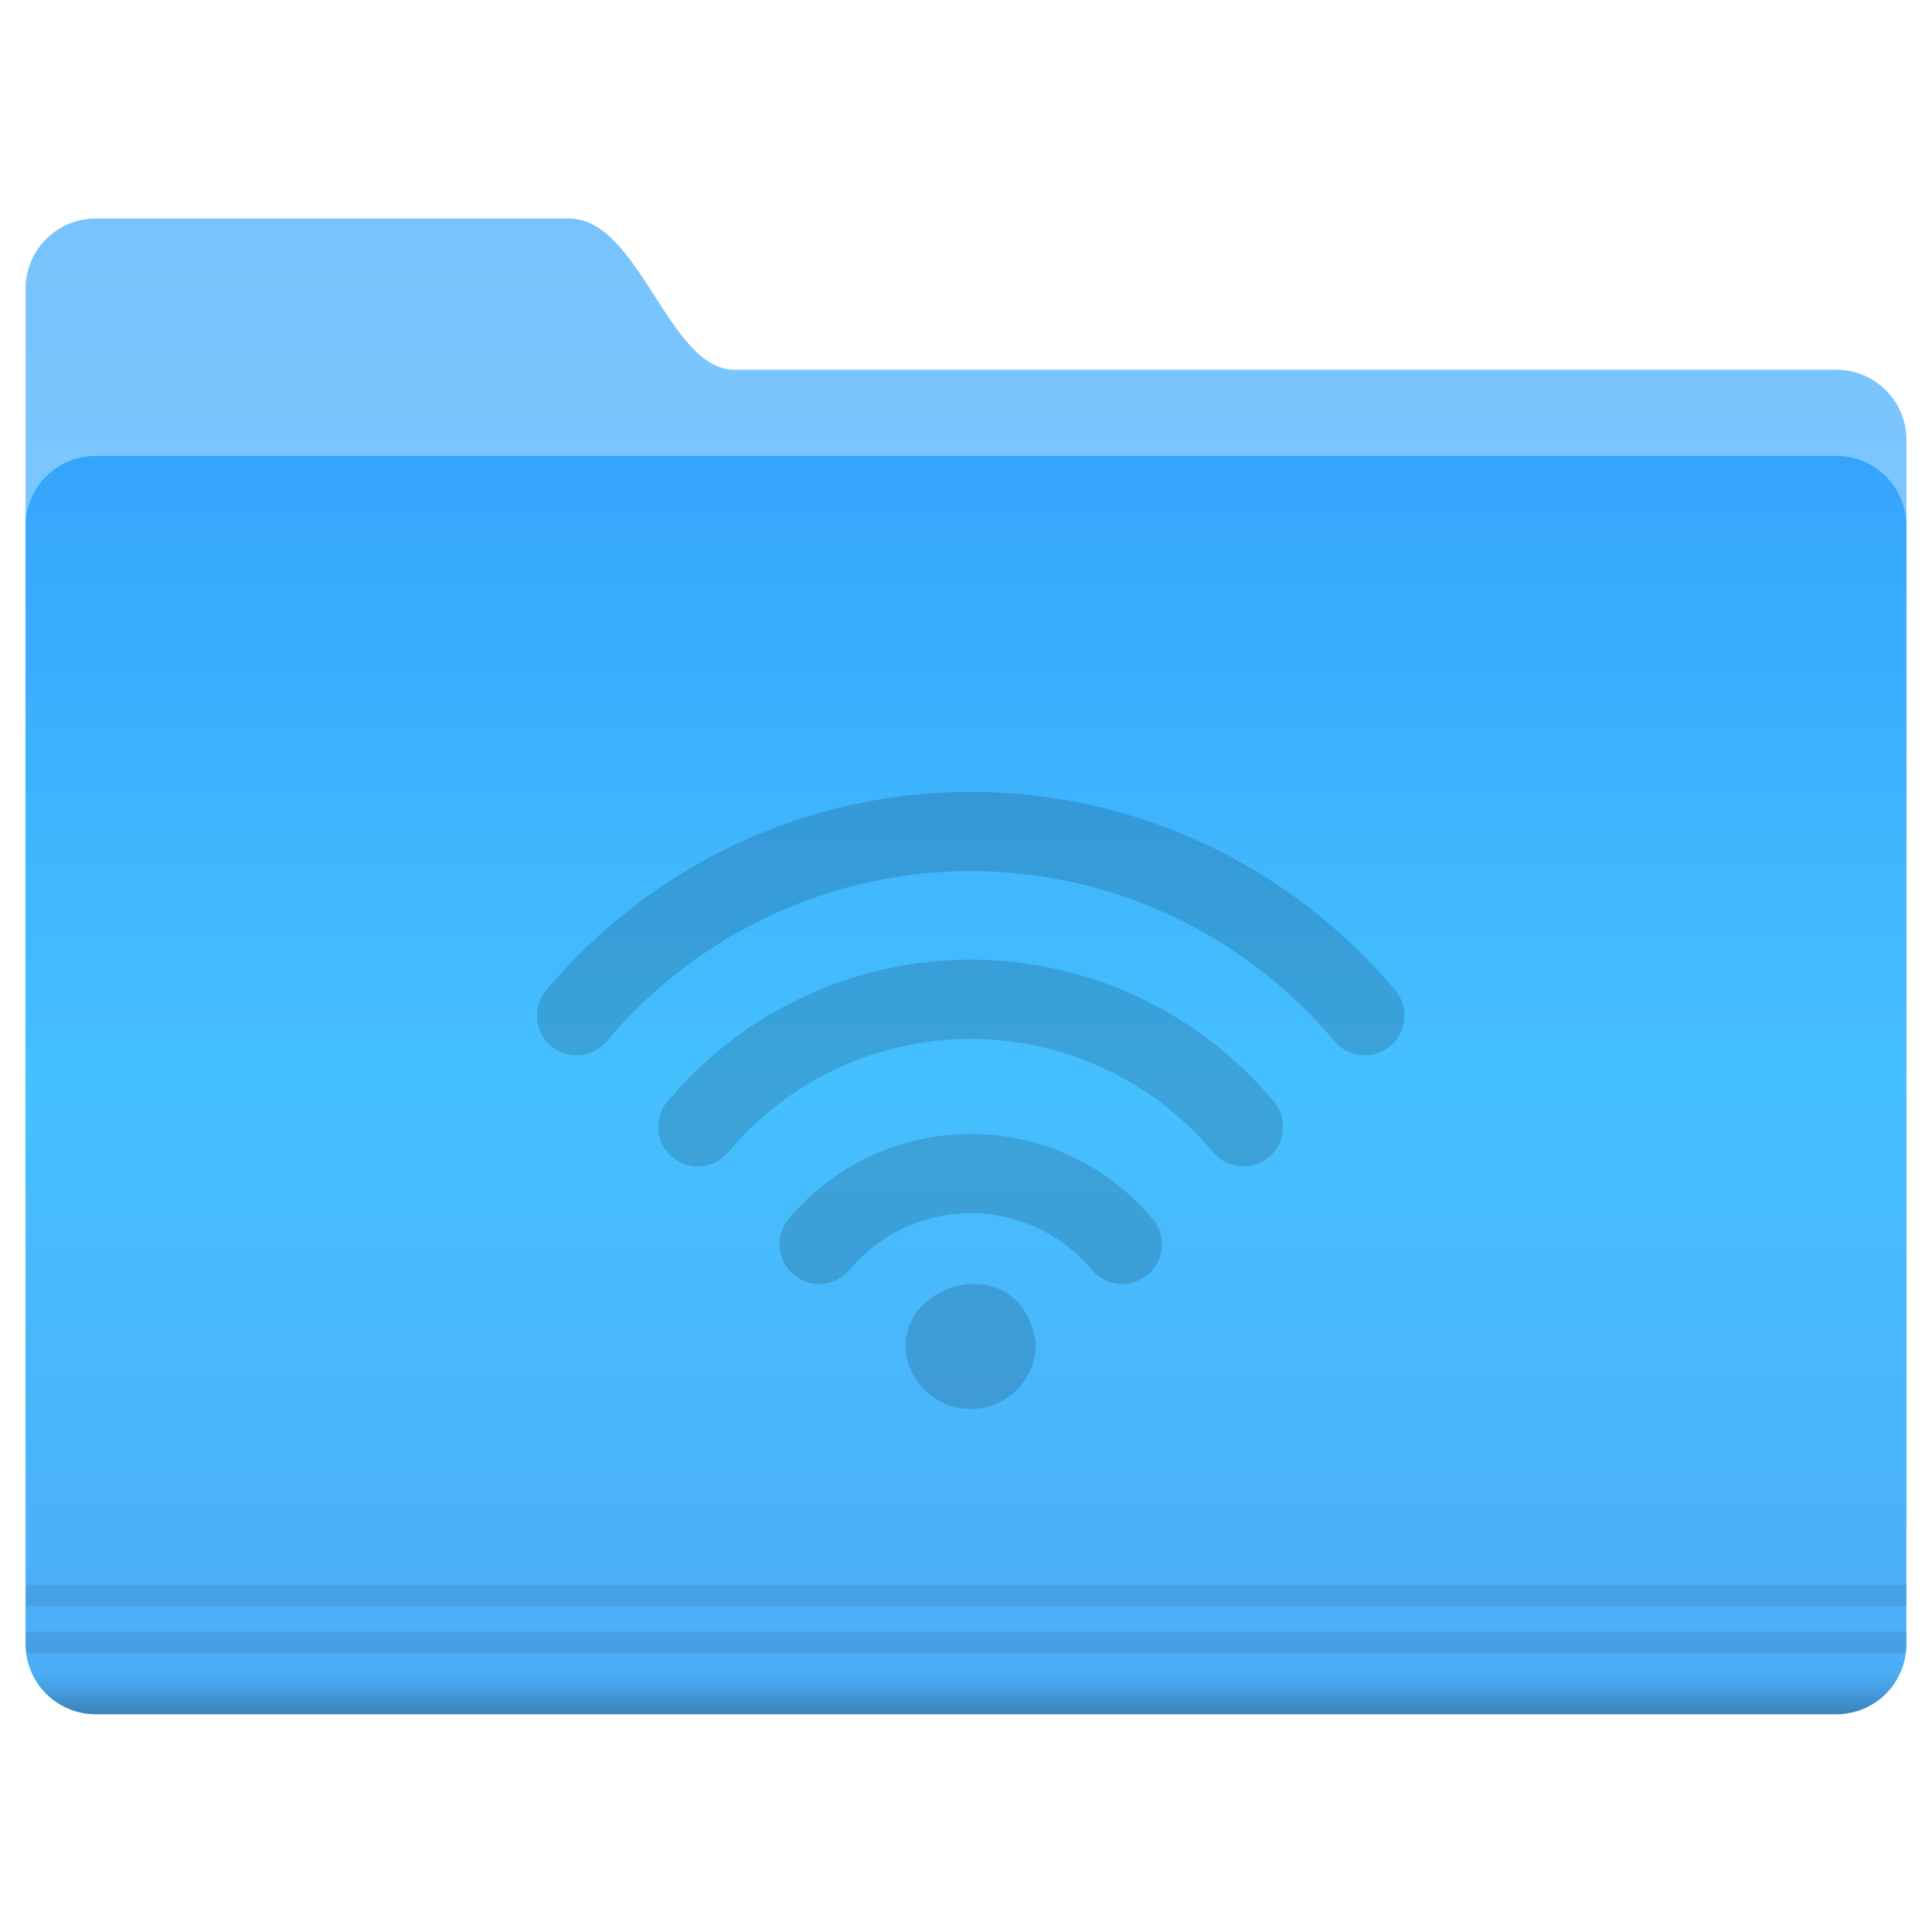
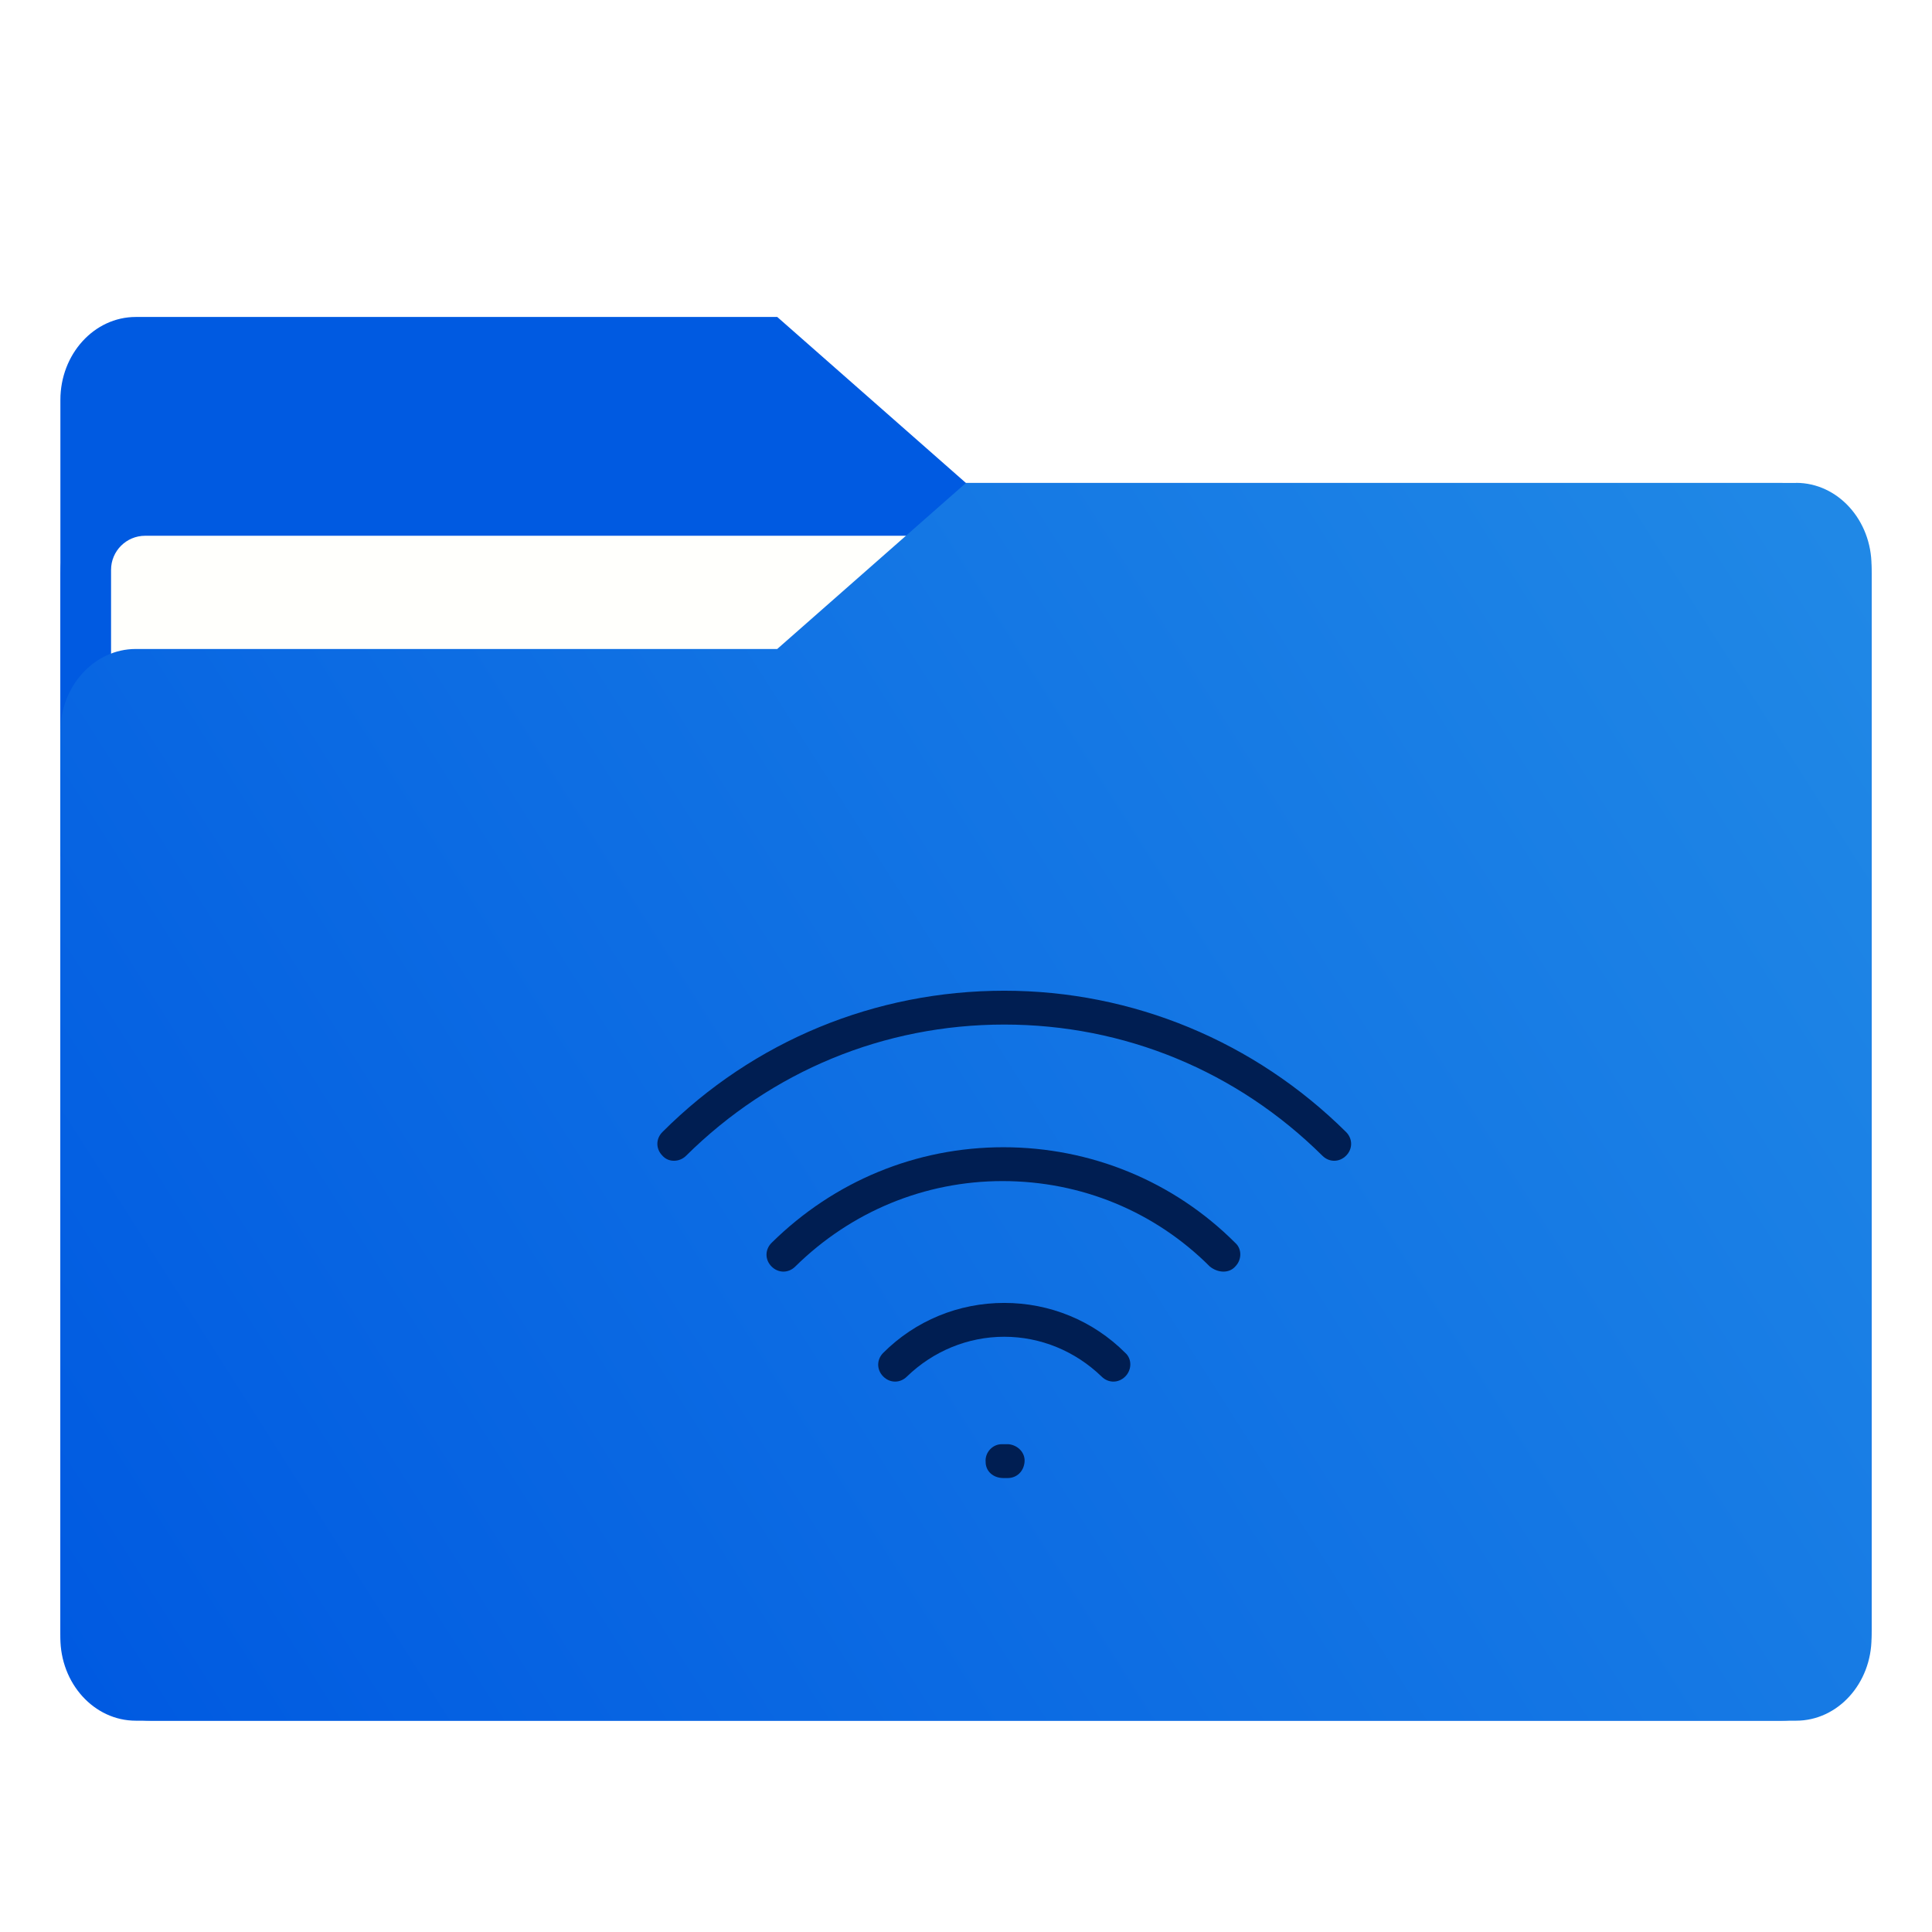
- <svg xmlns="http://www.w3.org/2000/svg" width="200" height="200" version="1.1">
-   <defs>
-     <linearGradient id="c" x1="-26.201" x2="-26.201" y1="1070.2" y2="1082.6" gradientUnits="userSpaceOnUse">
-       <stop stop-color="#78c3fd" offset="0" />
-       <stop stop-color="#7bc6ff" offset="1" />
+ <svg xmlns="http://www.w3.org/2000/svg" xmlns:xlink="http://www.w3.org/1999/xlink" width="64" height="64" version="1.1" viewBox="0 0 16.933 16.933" id="svg56">
+   <defs id="defs18">
+     <linearGradient id="linearGradient1064" x1="-15.961" x2="-.301" y1="-43.254" y2="-54.196" gradientTransform="matrix(1 0 0 1.1 16.669 62.435)" gradientUnits="userSpaceOnUse">
+       <stop stop-color="#005ae1" offset="0" id="stop2" />
+       <stop stop-color="#228be6" offset="1" id="stop4" />
    </linearGradient>
-     <linearGradient id="b" x1="-9.912" x2="-9.912" y1="1081.4" y2="1139.8" gradientUnits="userSpaceOnUse">
-       <stop stop-color="#35a5fc" offset="0" />
-       <stop stop-color="#45c0ff" offset=".5" />
-       <stop stop-color="#4dacf6" offset="1" />
+     <linearGradient id="linearGradient992" x1="-16.14" x2="-1.07" y1="-55.616" y2="-44.835" gradientTransform="matrix(1 0 0 1.1 16.669 62.435)" gradientUnits="userSpaceOnUse">
+       <stop stop-color="#005ae1" offset="0" id="stop7" />
+       <stop stop-color="#228be6" offset="1" id="stop9" />
    </linearGradient>
-     <linearGradient id="a" x1="-9.617" x2="-9.617" y1="1138.4" y2="1140.2" gradientUnits="userSpaceOnUse">
-       <stop stop-opacity=".047" offset="0" />
-       <stop offset="1" />
+     <linearGradient id="linearGradient1006" x1=".529" x2="16.217" y1="2.778" y2="14.872" gradientTransform="matrix(1,0,0,1.1,16.669,62.435)" gradientUnits="userSpaceOnUse">
+       <stop stop-color="#005ae1" offset="0" id="stop12" />
+       <stop stop-color="#228be6" offset="1" id="stop14" />
    </linearGradient>
+     <linearGradient id="linearGradient939" x1="-16.14" x2="-1.07" y1="-55.616" y2="-44.835" gradientTransform="matrix(1,0,0,1.1,16.669,62.435)" gradientUnits="userSpaceOnUse" xlink:href="#linearGradient992" />
  </defs>
-   <g transform="translate(-.48658 -1.797)" color="#000000">
-     <path transform="matrix(2.2139 0 0 2.2139 109.5 -2344.9)" d="m-44.762 1070.2h22.131c3.287 0 4.652 7.071 7.728 7.071h51.522a3.276 3.276 0 0 1 3.283 3.283v50.508c0 1.819-1.464-2.02-3.283-2.02h-81.38a3.276 3.276 0 0 1-3.283-3.283v-52.275a3.276 3.276 0 0 1 3.283-3.283z" fill="url(#c)" />
-     <path transform="matrix(2.2139 0 0 2.2139 109.5 -2344.9)" d="m-44.762 1081.3h81.38a3.276 3.276 0 0 1 3.283 3.283v52.275a3.276 3.276 0 0 1-3.283 3.283h-81.38a3.276 3.276 0 0 1-3.283-3.283v-52.275a3.276 3.276 0 0 1 3.283-3.283z" fill="url(#b)" />
-     <path d="m3.16 165.84v2.214h194.68v-2.214h-194.69zm0 4.87v1.176c0 0.359 0.019 0.694 0.068 1.038h194.55c0.05-0.344 0.069-0.679 0.069-1.038v-1.176h-194.69z" opacity=".08" style="text-indent:0;text-transform:none" />
-     <path transform="matrix(2.2139 0 0 2.2139 109.5 -2344.9)" d="m-47.75 1138.2a3.28 3.28 0 0 0 3 1.938h81.375c1.34 0 2.488-0.793 3-1.938z" fill="url(#a)" opacity=".25" style="text-indent:0;text-transform:none" />
+   <g fill="#5e4aa6" stroke-width=".265" id="g30">
+     <circle cx="-330.35" cy="-328.38" r="0" id="circle22" />
+     <circle cx="-312.11" cy="-326.25" r="0" id="circle24" />
+     <circle cx="-306.02" cy="-333.07" r="0" id="circle26" />
+     <circle cx="-308.84" cy="-326.01" r="0" id="circle28" />
  </g>
-   <path class="ColorScheme-Text" transform="translate(109.5 -2344.9) scale(2.2139)" d="M-4.073 1096.2c-7.659 0-14.893 3.38-19.849 9.275a1.85 1.85 0 0 0 1.42 3.04c.528 0 1.052-.224 1.419-.659 4.247-5.053 10.448-7.953 17.01-7.953 6.562 0 12.763 2.901 17.01 7.953.366.438.89.66 1.419.66a1.848 1.848 0 0 0 1.419-3.041c-4.954-5.895-12.19-9.275-19.85-9.275zm0 7.844c-5.47 0-10.637 2.416-14.176 6.625a1.85 1.85 0 1 0 2.835 2.382 14.794 14.794 0 0 1 11.34-5.303c4.376 0 8.51 1.934 11.342 5.303.366.438.892.66 1.419.66a1.85 1.85 0 0 0 1.415-3.041c-3.54-4.21-8.704-6.626-14.176-6.626zm0 8.15a11.09 11.09 0 0 0-8.507 3.971 1.85 1.85 0 0 0 .23 2.609 1.843 1.843 0 0 0 2.609-.225 7.391 7.391 0 0 1 5.668-2.65c2.187 0 4.253.965 5.67 2.65a1.846 1.846 0 0 0 2.608.225 1.85 1.85 0 0 0 .23-2.609 11.09 11.09 0 0 0-8.508-3.971zm-.158 7.031c-1.448.14-2.842 1.222-2.89 2.835a3.049 3.049 0 0 0 6.097 0c-.257-2.165-1.758-2.973-3.207-2.835z" opacity=".15" />
+   <g transform="translate(.000295 -.00032978)" fill="#5e4aa6" stroke-width=".265" id="g42">
+     <circle cx="-330.35" cy="-328.38" r="0" id="circle32" />
+     <circle cx="-312.11" cy="-326.25" r="0" id="circle34" />
+     <circle cx="-306.02" cy="-333.07" r="0" id="circle36" />
+     <circle cx="-308.84" cy="-326.01" r="0" id="circle38" />
+     <circle cx="-328.8" cy="-330.45" r="0" id="circle40" />
+   </g>
+   <g transform="translate(.000295 -.00032978)" id="g52">
+     <g transform="matrix(1,0,0,1.1,16.669,63.956)" fill="url(#linearGradient939)" stroke-width=".661" id="g46">
+       <path d="m-8.203-51.317h-7.937v-3.638c0-0.365 0.296-0.661 0.661-0.661h5.622l1.654 1.323z" fill="url(#linearGradient939)" id="path44" />
+     </g>
+     <rect x=".529" y="4.233" width="15.874" height="10.848" ry=".794" fill="url(#linearGradient1006)" id="rect48" />
+     <rect x=".973" y="4.696" width="14.987" height="9.922" ry=".299" fill="#fffffc" id="rect50" />
+   </g>
+   <path d="m15.742 4.233h-7.276l-1.654 1.455h-5.622c-0.365 0-0.661 0.326-0.661 0.728v7.937c0 0.402 0.296 0.728 0.661 0.728h14.552c0.365 0 0.661-0.326 0.661-0.728v-9.393c0-0.402-0.296-0.728-0.661-0.728z" fill="url(#linearGradient1064)" stroke-width=".694" id="path54" />
+   <g style="fill:#001e52;fill-opacity:1" transform="matrix(0.07415291,0,0,0.07415291,5.138588,7.140767)" id="g10">
+     <path style="fill:#001e52;fill-opacity:1" d="m 11.8,40.3 c 10.1,-10 23.4,-15.5 37.6,-15.5 14.2,0 27.5,5.5 37.6,15.5 0.4,0.4 0.9,0.6 1.4,0.6 0.5,0 1,-0.2 1.4,-0.6 0.8,-0.8 0.8,-2 0,-2.8 C 79,26.8 64.6,20.8 49.4,20.8 34.2,20.8 19.8,26.7 9,37.5 c -0.8,0.8 -0.8,2 0,2.8 0.7,0.8 2,0.8 2.8,0 z" id="path2" />
+     <path style="fill:#001e52;fill-opacity:1" d="m 62.3,67 c 0.5,0 1,-0.2 1.4,-0.6 0.8,-0.8 0.8,-2.1 0,-2.8 -3.8,-3.8 -8.9,-5.9 -14.3,-5.9 -5.4,0 -10.5,2.1 -14.3,5.9 -0.8,0.8 -0.8,2 0,2.8 0.8,0.8 2,0.8 2.8,0 3.1,-3 7.2,-4.7 11.5,-4.7 4.3,0 8.4,1.7 11.5,4.7 0.4,0.4 0.9,0.6 1.4,0.6 z" id="path4" />
+     <path style="fill:#001e52;fill-opacity:1" d="m 49.4,74.4 h -0.3 c -1.1,0 -2,1 -1.9,2.1 0,1.1 0.9,1.9 2.1,1.9 h 0.2 c 0.1,0 0.1,0 0.2,0 0,0 0.1,0 0.1,0 1.1,0 1.9,-0.8 2,-1.9 0.1,-1.1 -0.8,-2 -1.9,-2.1 -0.2,0 -0.3,0 -0.5,0 z" id="path6" />
+     <path style="fill:#001e52;fill-opacity:1" d="m 76.7,53.4 c 0.8,-0.8 0.8,-2.1 0,-2.8 -7.3,-7.3 -17.1,-11.3 -27.4,-11.3 -10.3,0 -20,4 -27.4,11.3 -0.8,0.8 -0.8,2 0,2.8 0.4,0.4 0.9,0.6 1.4,0.6 0.5,0 1,-0.2 1.4,-0.6 6.6,-6.5 15.3,-10.1 24.5,-10.1 9.3,0 18,3.6 24.5,10.1 1,0.8 2.3,0.8 3,0 z" id="path8" />
+   </g>
</svg>
